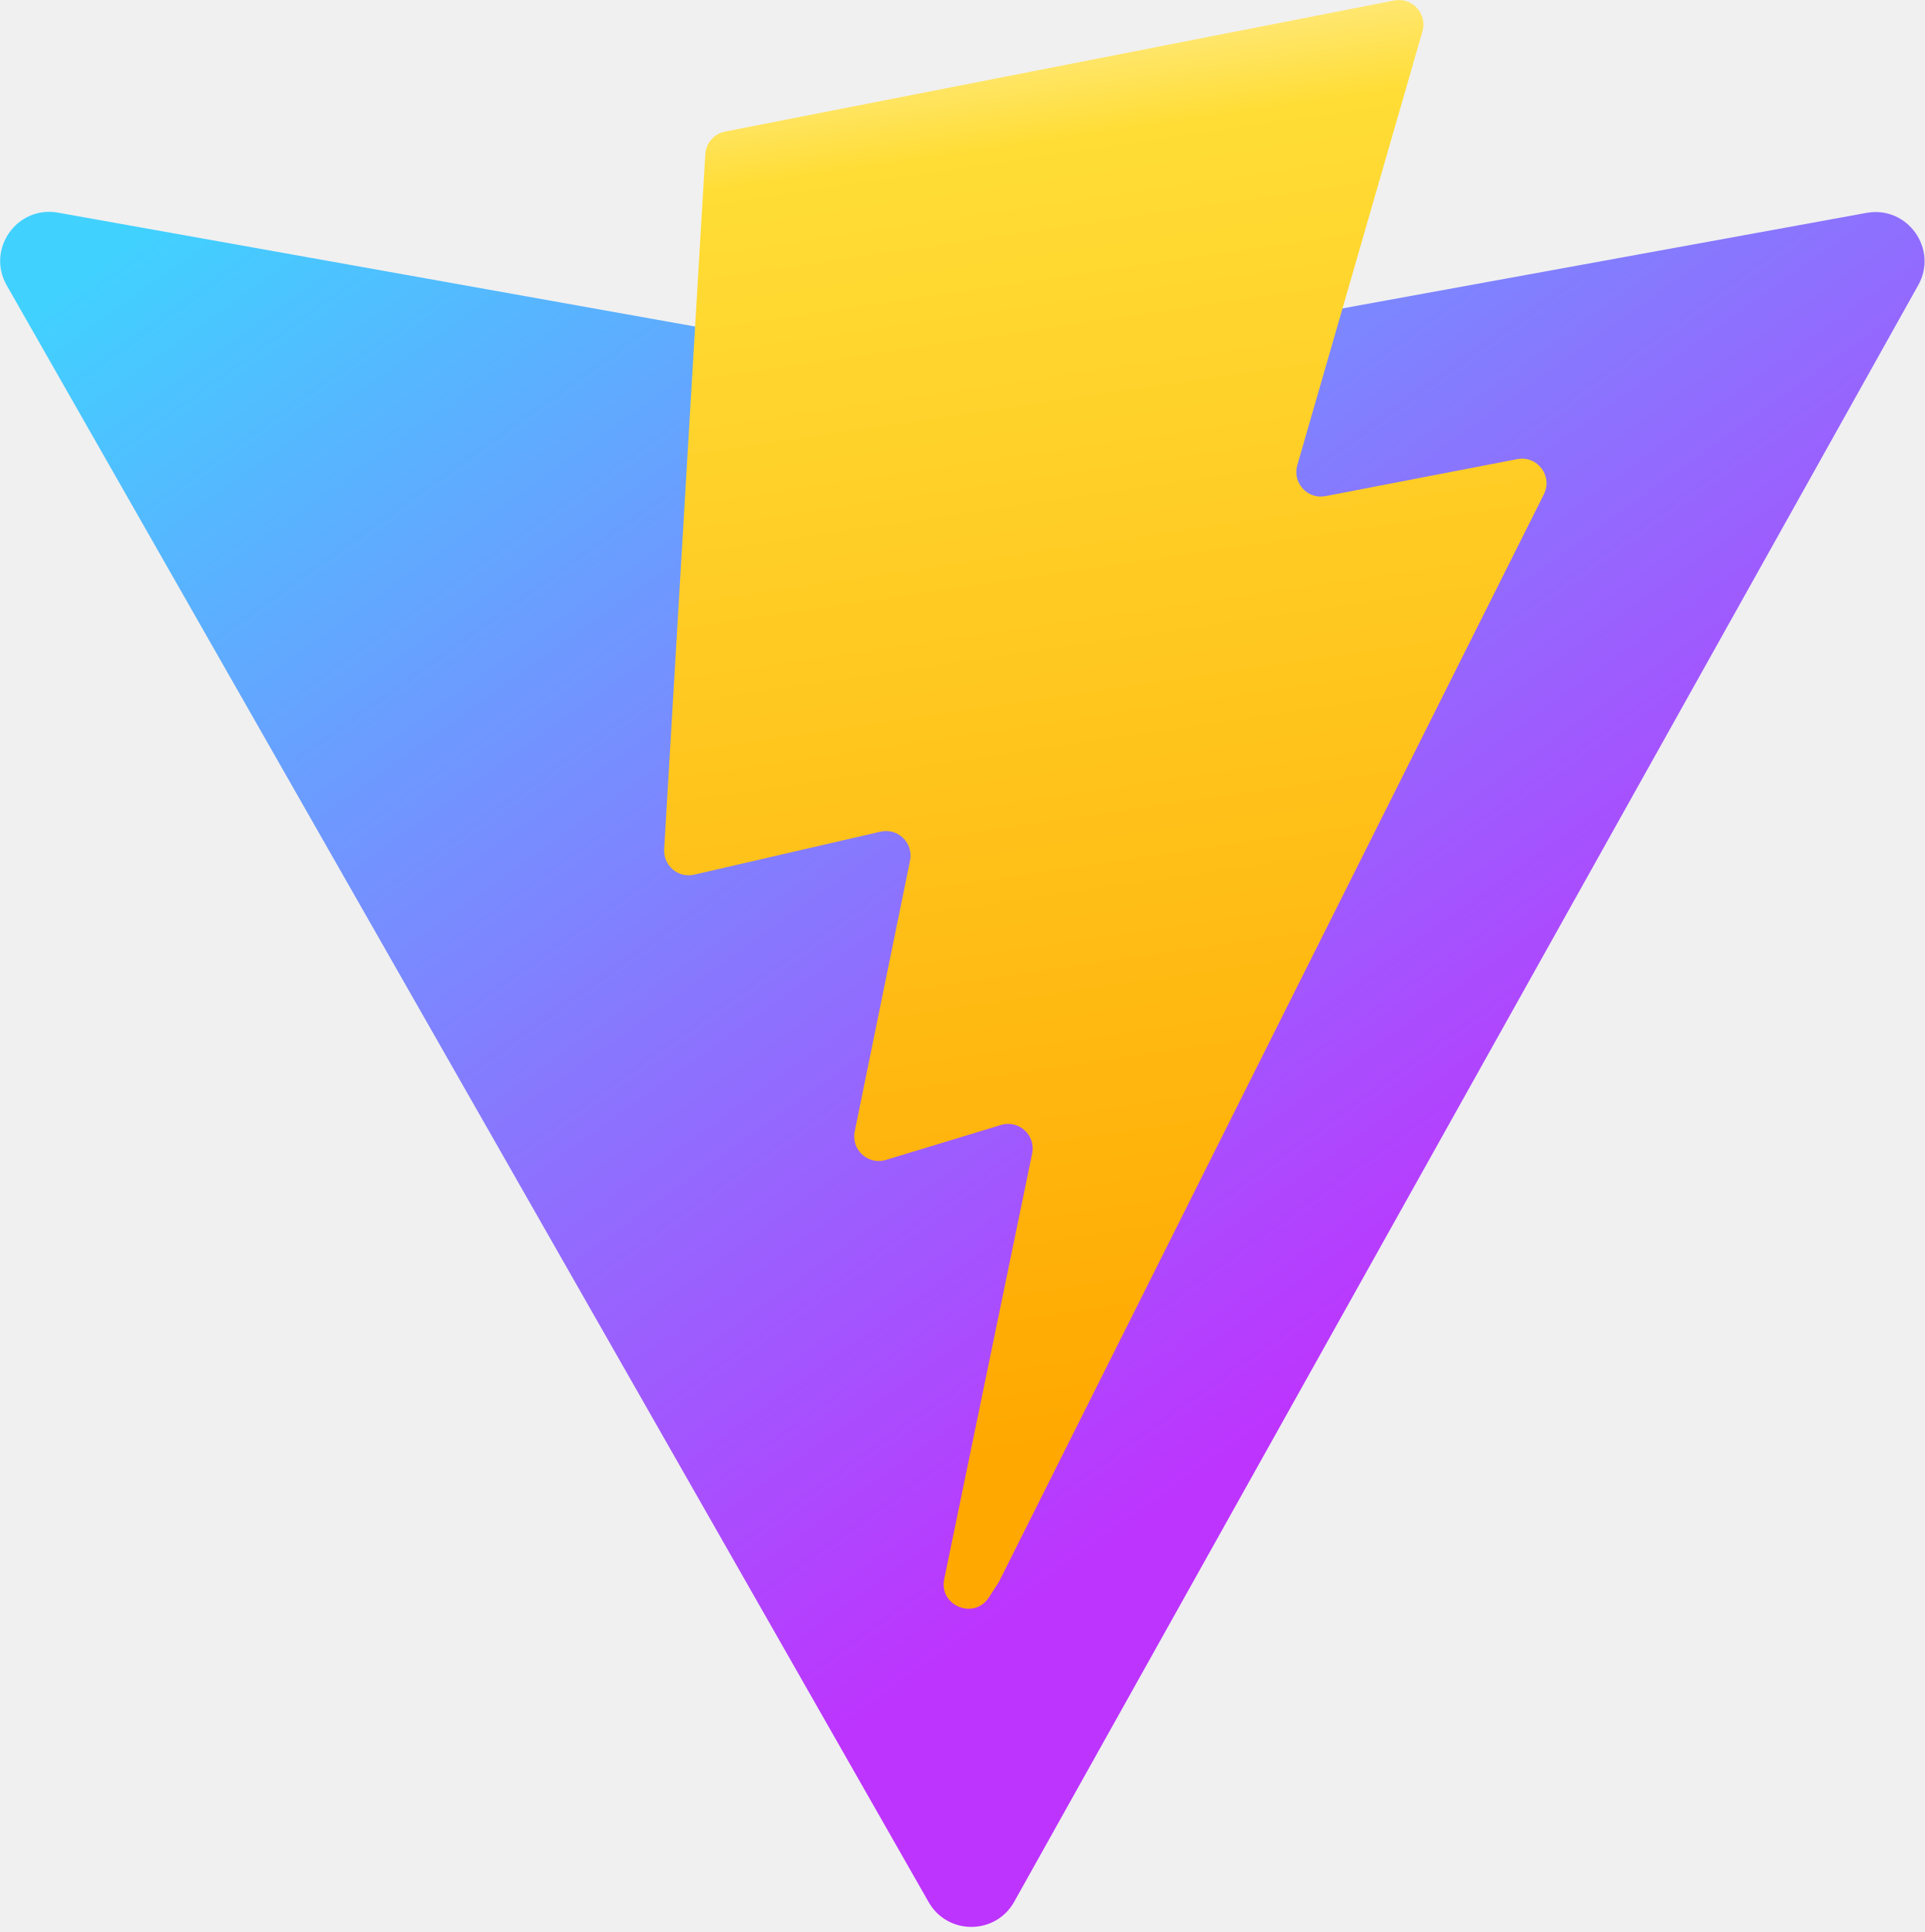
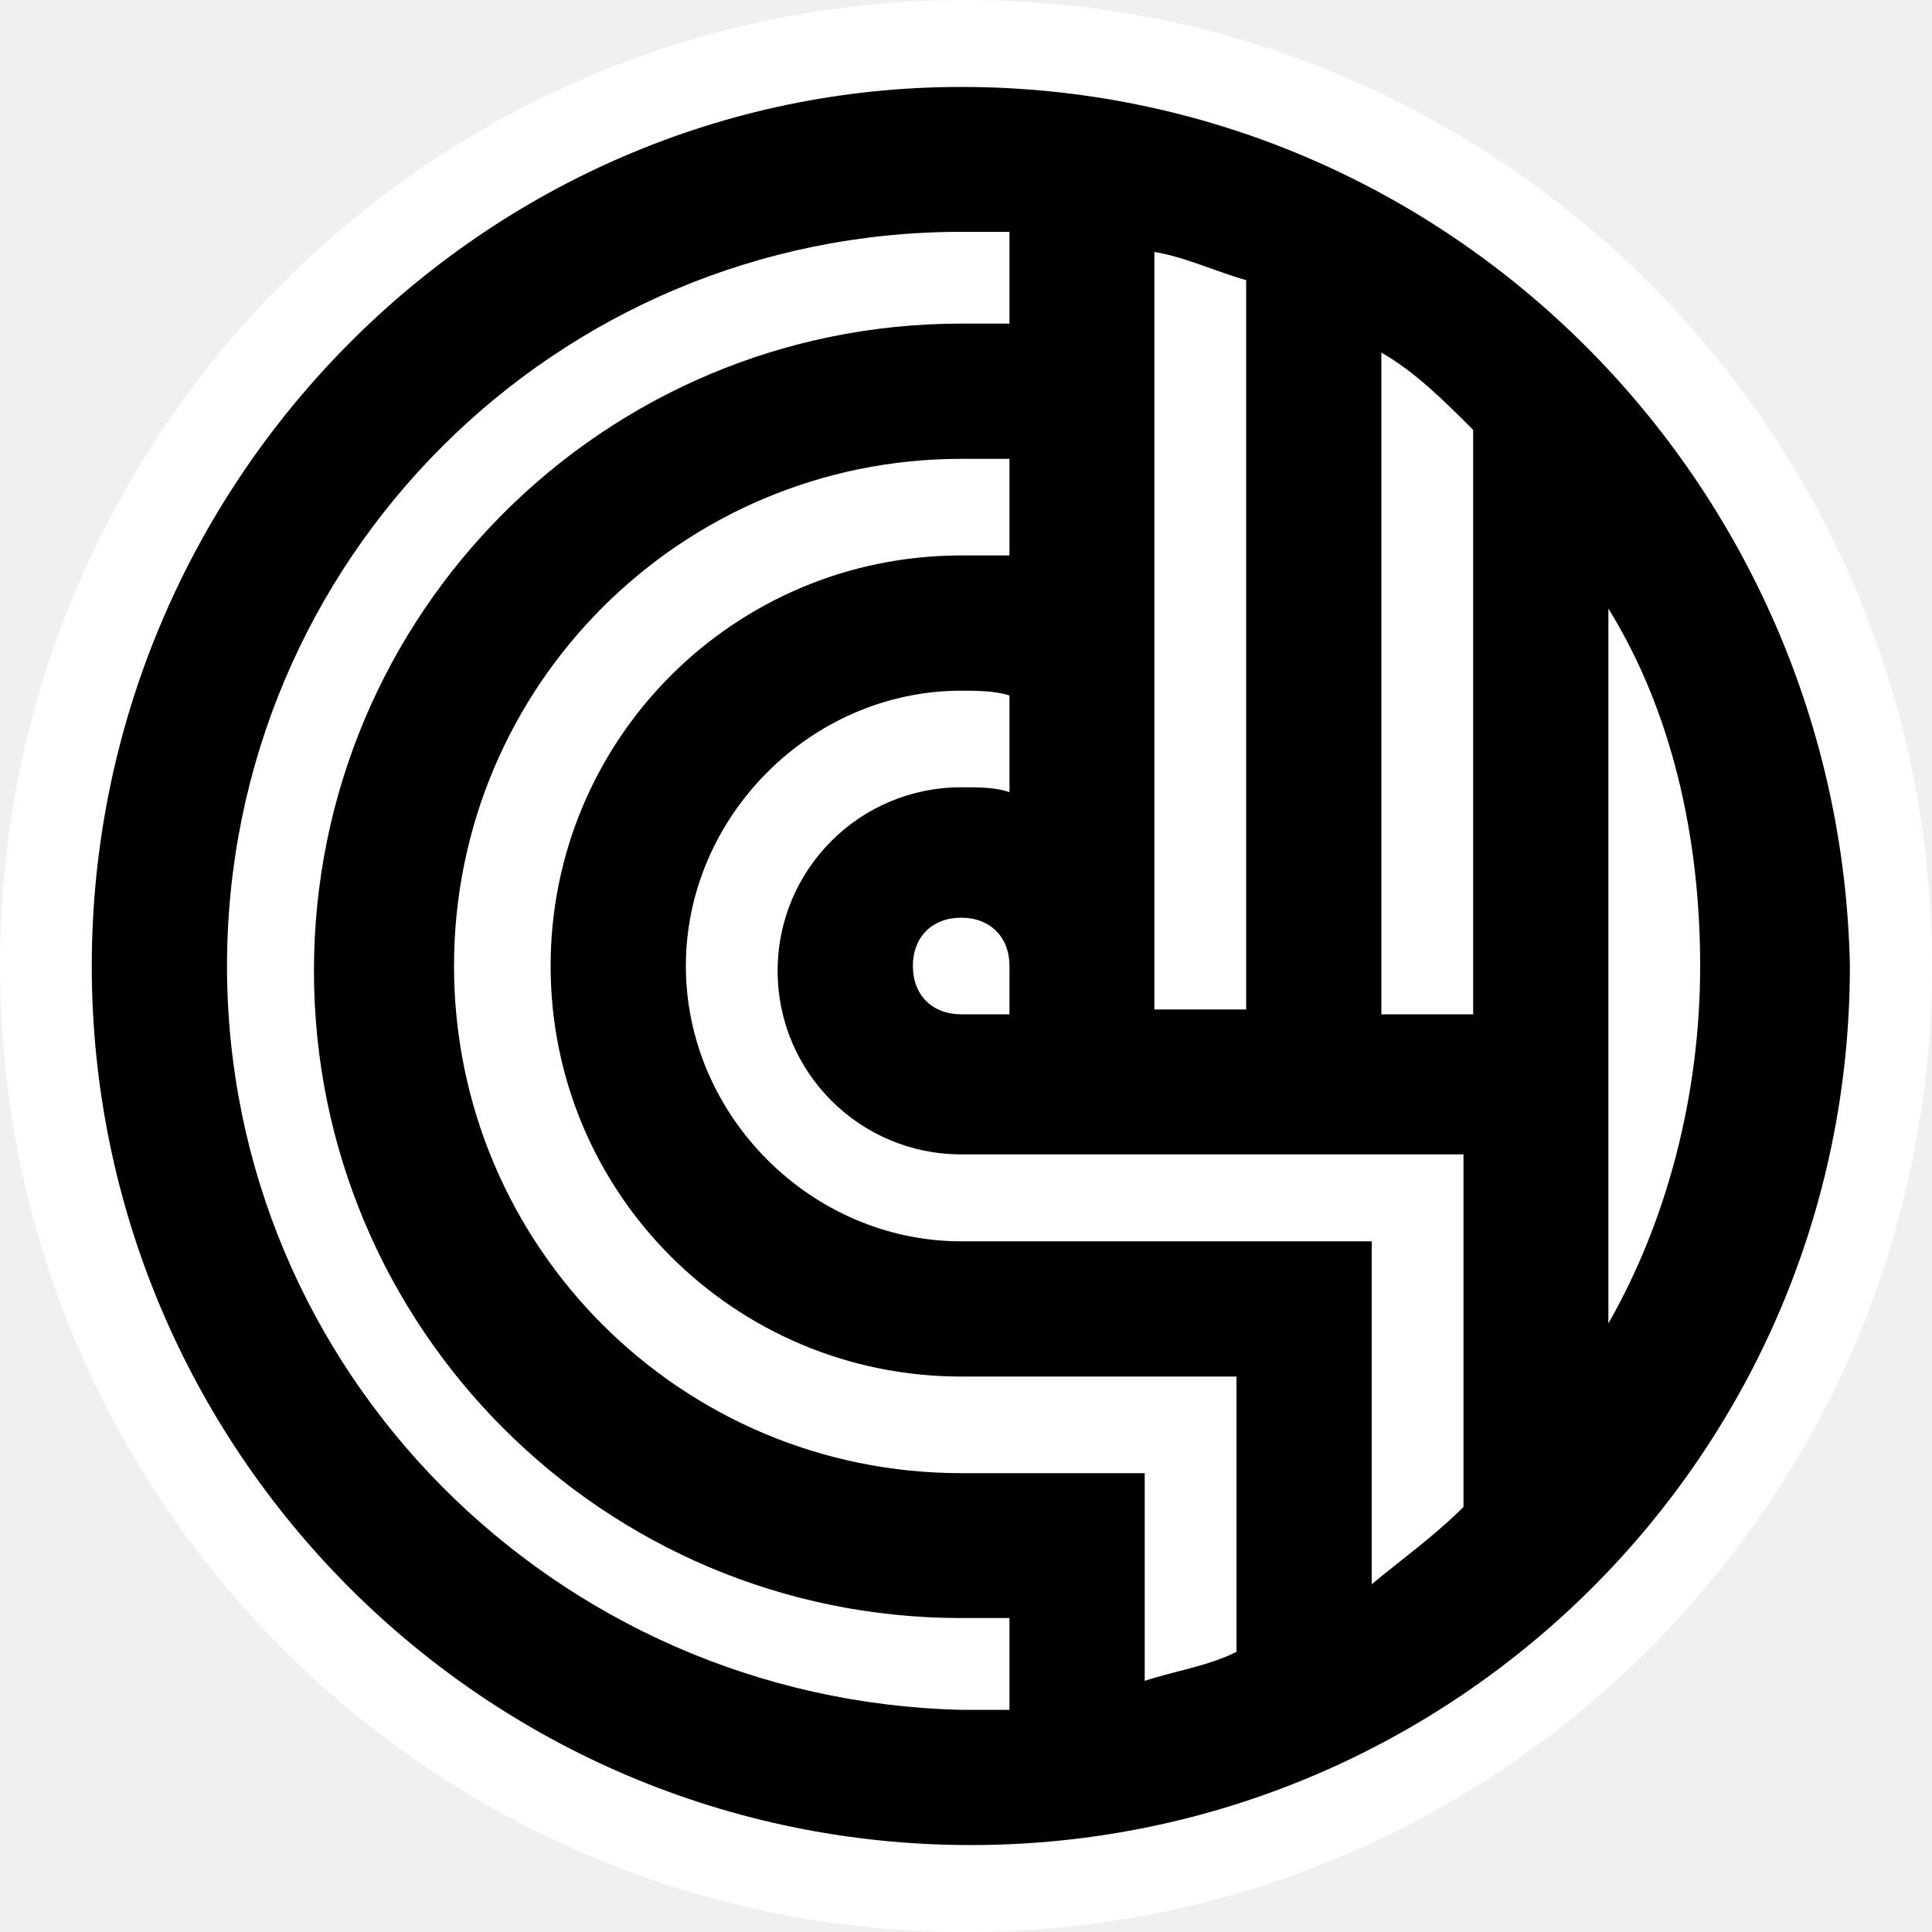
- <svg xmlns="http://www.w3.org/2000/svg" aria-hidden="true" role="img" class="iconify iconify--logos" width="31.88" height="32" preserveAspectRatio="xMidYMid meet" viewBox="0 0 256 257">
-   <defs>
-     <linearGradient id="IconifyId1813088fe1fbc01fb466" x1="-.828%" x2="57.636%" y1="7.652%" y2="78.411%">
-       <stop offset="0%" stop-color="#41D1FF" />
-       <stop offset="100%" stop-color="#BD34FE" />
-     </linearGradient>
-     <linearGradient id="IconifyId1813088fe1fbc01fb467" x1="43.376%" x2="50.316%" y1="2.242%" y2="89.03%">
-       <stop offset="0%" stop-color="#FFEA83" />
-       <stop offset="8.333%" stop-color="#FFDD35" />
-       <stop offset="100%" stop-color="#FFA800" />
-     </linearGradient>
-   </defs>
-   <path fill="url(#IconifyId1813088fe1fbc01fb466)" d="M255.153 37.938L134.897 252.976c-2.483 4.44-8.862 4.466-11.382.048L.875 37.958c-2.746-4.814 1.371-10.646 6.827-9.67l120.385 21.517a6.537 6.537 0 0 0 2.322-.004l117.867-21.483c5.438-.991 9.574 4.796 6.877 9.62Z" />
-   <path fill="url(#IconifyId1813088fe1fbc01fb467)" d="M185.432.063L96.44 17.501a3.268 3.268 0 0 0-2.634 3.014l-5.474 92.456a3.268 3.268 0 0 0 3.997 3.378l24.777-5.718c2.318-.535 4.413 1.507 3.936 3.838l-7.361 36.047c-.495 2.426 1.782 4.5 4.151 3.78l15.304-4.649c2.372-.72 4.652 1.36 4.15 3.788l-11.698 56.621c-.732 3.542 3.979 5.473 5.943 2.437l1.313-2.028l72.516-144.72c1.215-2.423-.88-5.186-3.54-4.672l-25.505 4.922c-2.396.462-4.435-1.77-3.759-4.114l16.646-57.705c.677-2.35-1.37-4.583-3.769-4.113Z" />
+ <svg xmlns="http://www.w3.org/2000/svg" version="1.1" id="Capa_1" x="0px" y="0px" viewBox="0 0 40 40" style="enable-background:new 0 0 40 40;" xml:space="preserve">
+   <style type="text/css">
+ 	.st0{fill:#FFFFFF;}
+ </style>
+   <g>
+     <circle class="st0" cx="20" cy="20" r="20" />
+     <path d="M19.9,1.8C10,1.8,1.9,10,1.9,20S10,38.2,20.1,38.2c10,0,18.2-8.1,18.2-18.2C38.1,10,30,1.8,19.9,1.8z M19.9,28.5h5.7v5.7   c-0.6,0.3-1.3,0.4-1.9,0.6v-4.3h-3.8c-5.8,0-10.5-4.7-10.5-10.5S14.1,9.5,19.9,9.5c0.3,0,0.7,0,1,0v2c-0.3,0-0.6,0-1,0   c-4.7,0-8.5,3.8-8.5,8.5C11.4,24.7,15.2,28.5,19.9,28.5z M19.9,25.7c-3.1,0-5.7-2.6-5.7-5.7s2.6-5.7,5.7-5.7c0.3,0,0.7,0,1,0.1v2   c-0.3-0.1-0.6-0.1-1-0.1c-2.1,0-3.8,1.7-3.8,3.8s1.7,3.8,3.8,3.8h8.5h1.9v7.3c-0.6,0.6-1.3,1.1-1.9,1.6v-7.1H19.9z M20.9,20v1h-1   c-0.6,0-1-0.4-1-1c0-0.6,0.4-1,1-1C20.5,19,20.9,19.4,20.9,20z M23.8,5.2c0.7,0.1,1.3,0.4,2,0.6v15.1h-1.9V5.2H23.8z M28.6,7.3   c0.7,0.4,1.3,1,1.9,1.6V21h-1.9V7.3z M33.3,12.6c1.3,2.1,1.9,4.7,1.9,7.4s-0.7,5.3-1.9,7.4V12.6z M4.7,20c0-8.4,6.8-15.2,15.2-15.2   c0.3,0,0.6,0,1,0v1.9c-0.3,0-0.6,0-1,0c-7.4,0-13.4,6-13.4,13.4s6,13.4,13.4,13.4h1v1.9c-0.3,0-0.6,0-1,0   C11.5,35.2,4.7,28.4,4.7,20z" />
+   </g>
</svg>
